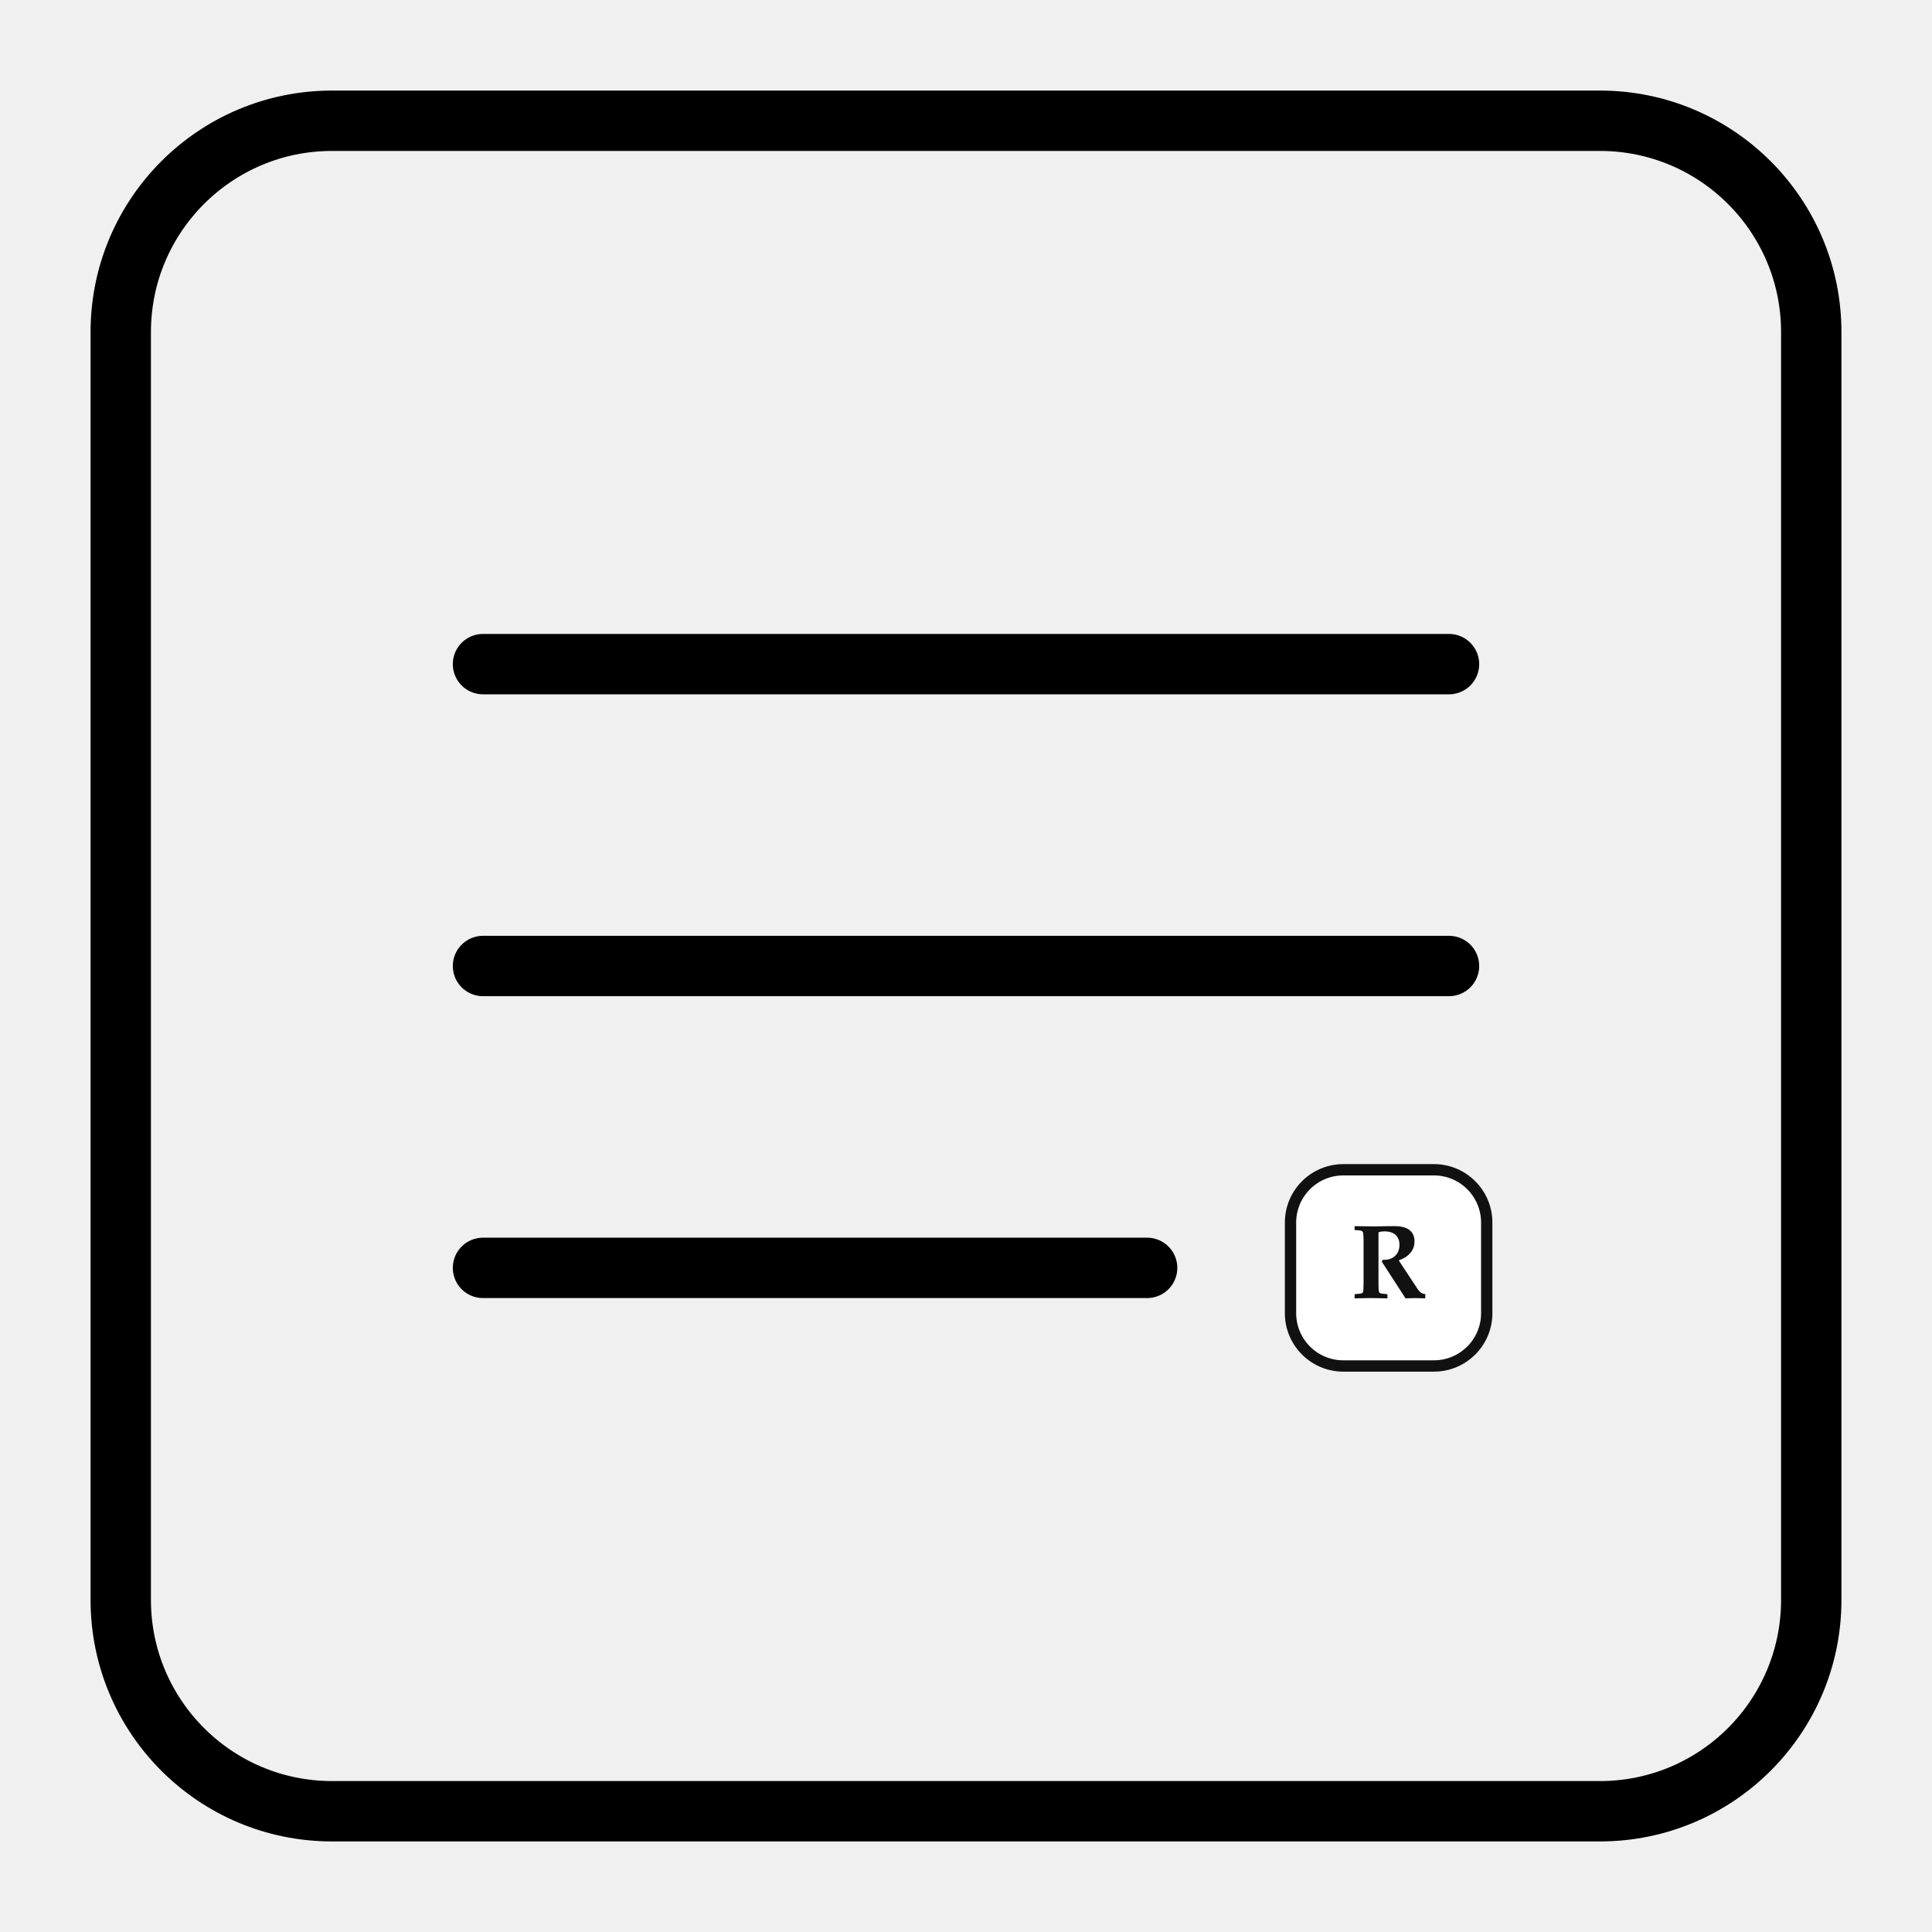
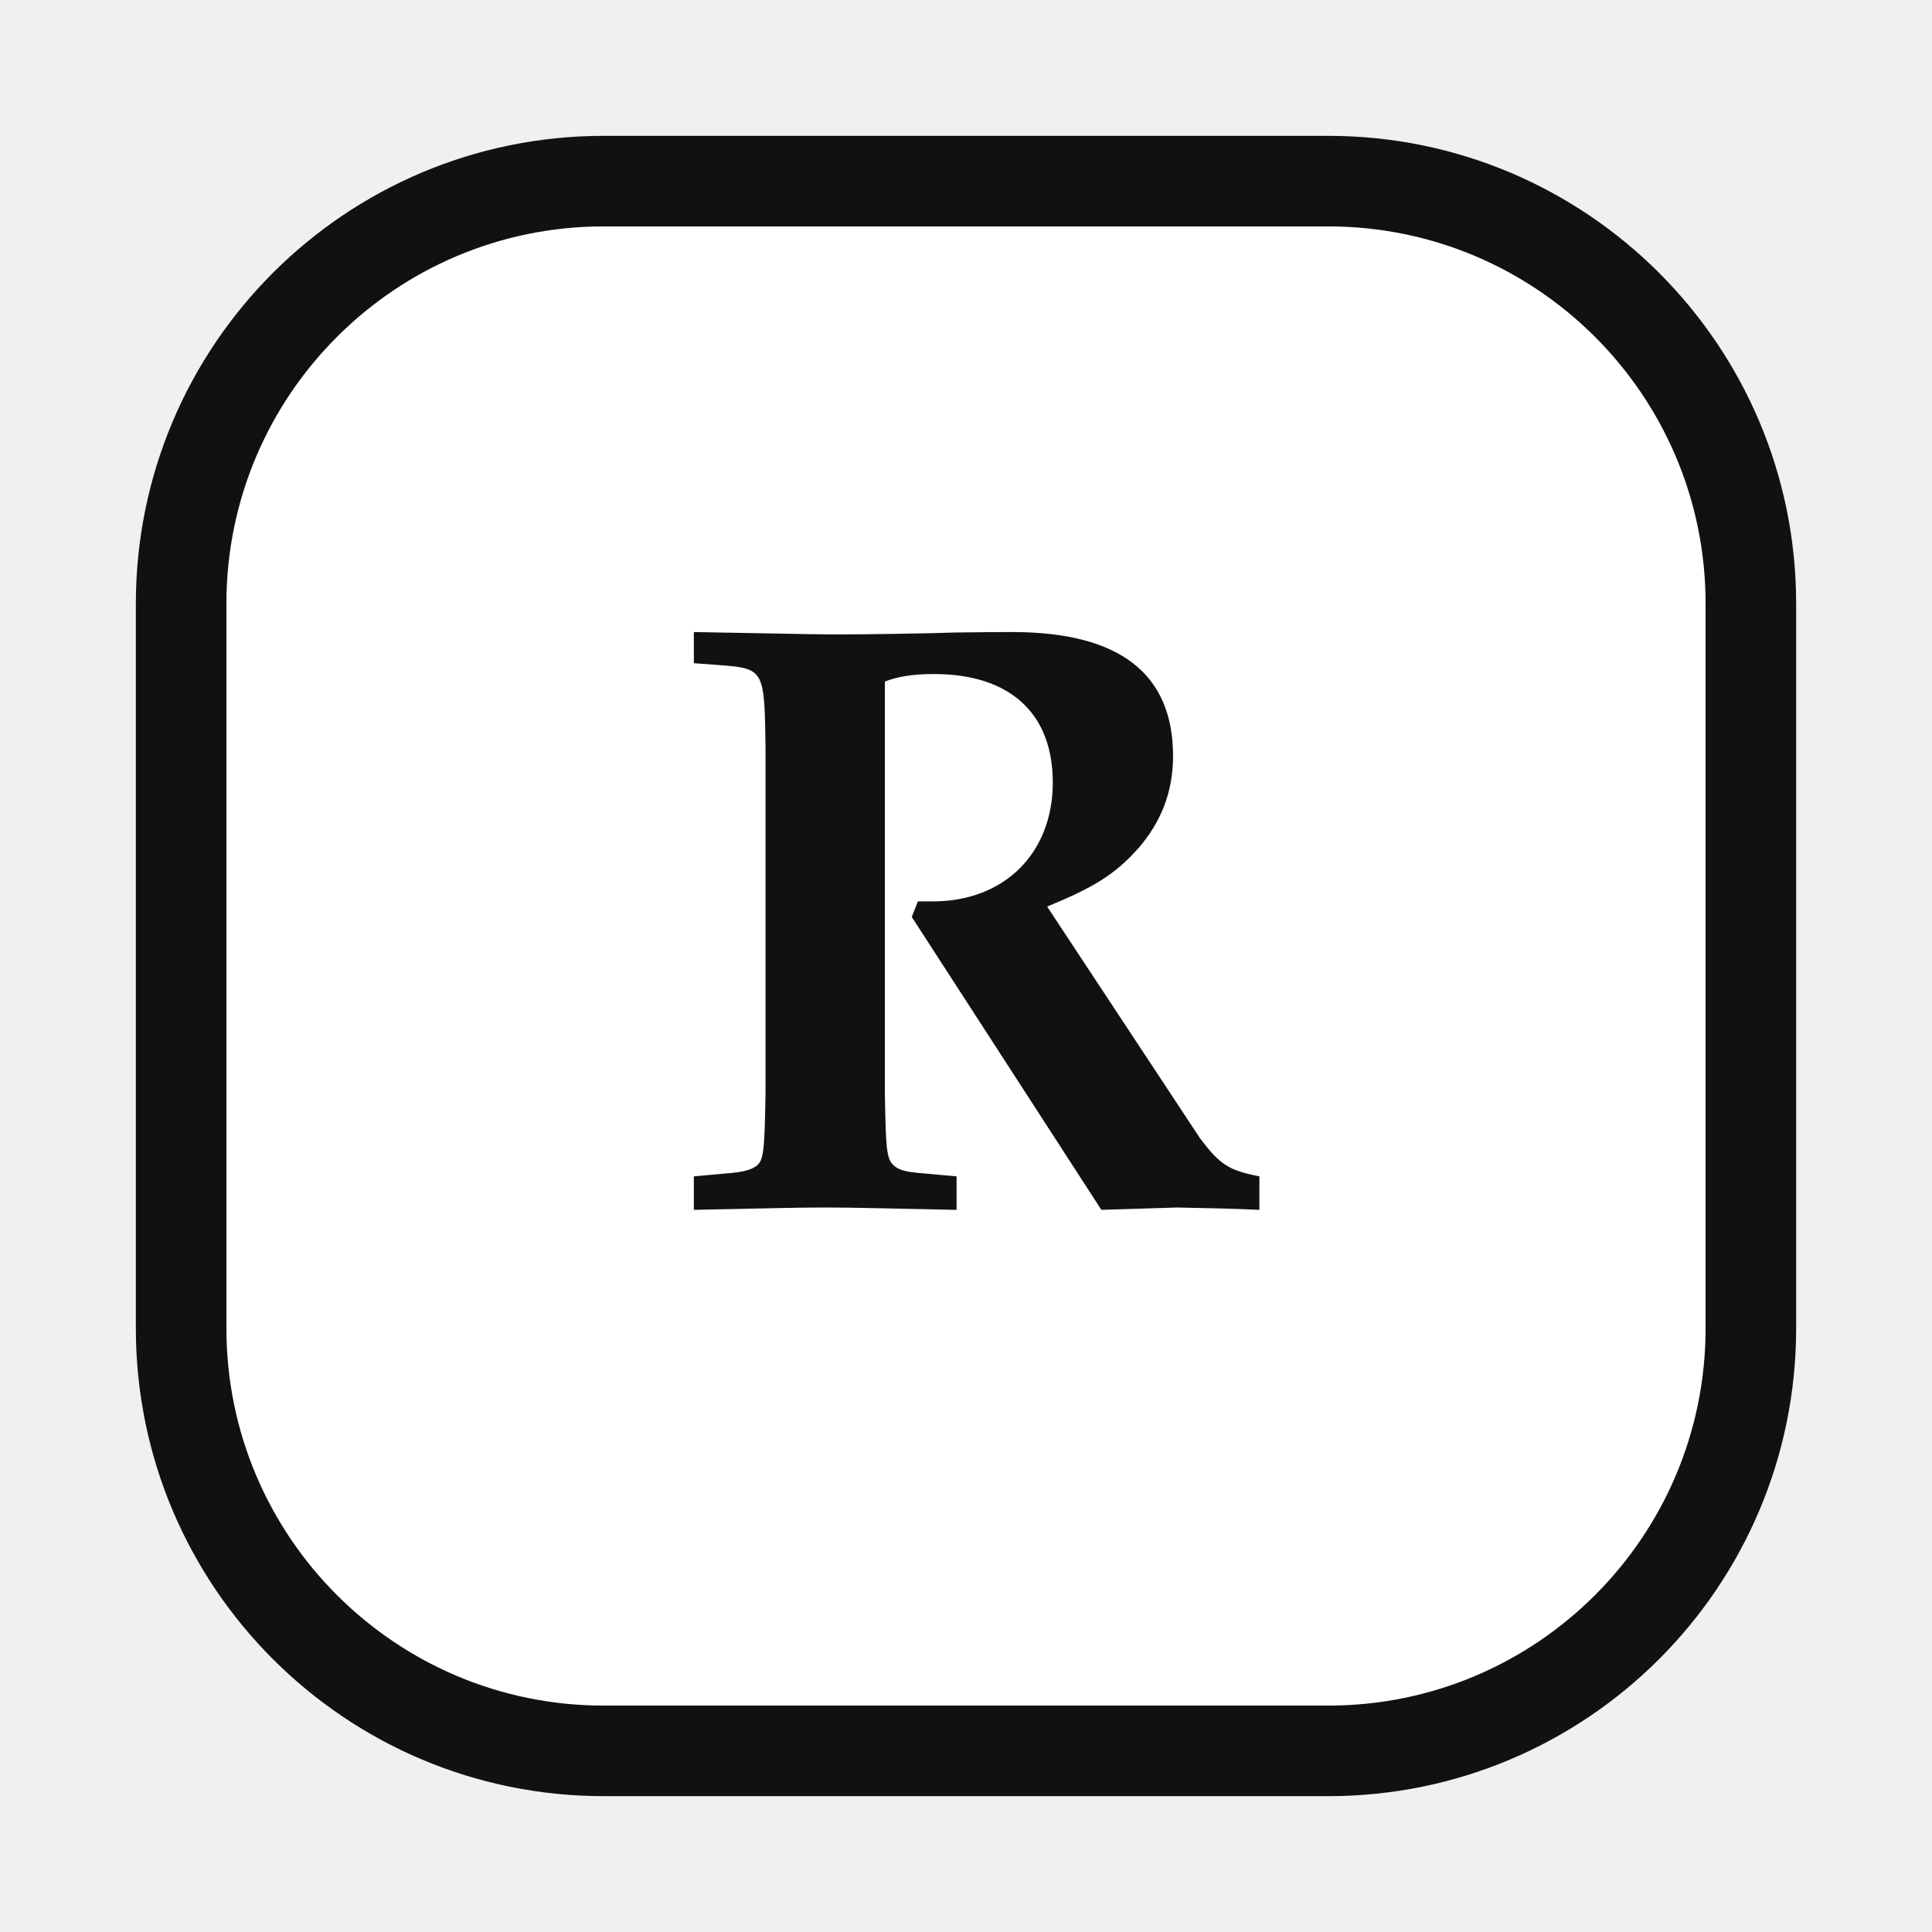
- <svg xmlns="http://www.w3.org/2000/svg" width="128" height="128" viewBox="0 0 128 128" fill="none" shape-rendering="geometricPrecision">
-   <rect x="8" y="8" width="112" height="112" rx="14" stroke="#000" stroke-width="4" />
-   <path d="M32 44h64" stroke="#000" stroke-width="4" stroke-linecap="round" />
-   <path d="M32 64h64" stroke="#000" stroke-width="4" stroke-linecap="round" />
-   <path d="M32 84h44" stroke="#000" stroke-width="4" stroke-linecap="round" />
-   <g transform="translate(84 76) scale(0.25)" role="img" aria-label="Receiz">
-     <rect x="6" y="6" width="52" height="52" rx="14" fill="#ffffff" stroke="#111111" stroke-width="3" />
-     <text x="32" y="40" text-anchor="middle" font-family="Iowan Old Style, Palatino Linotype, Times New Roman, serif" font-size="28" font-weight="700" fill="#111111" letter-spacing="1">R</text>
-   </g>
+ <svg xmlns="http://www.w3.org/2000/svg" viewBox="0 0 64 64" role="img" aria-label="Receiz">
+   <rect x="6" y="6" width="52" height="52" rx="14" fill="#ffffff" stroke="#111111" stroke-width="3" />
+   <text x="32" y="40" text-anchor="middle" font-family="Iowan Old Style, Palatino Linotype, Times New Roman, serif" font-size="28" font-weight="700" fill="#111111" letter-spacing="1">R</text>
</svg>
